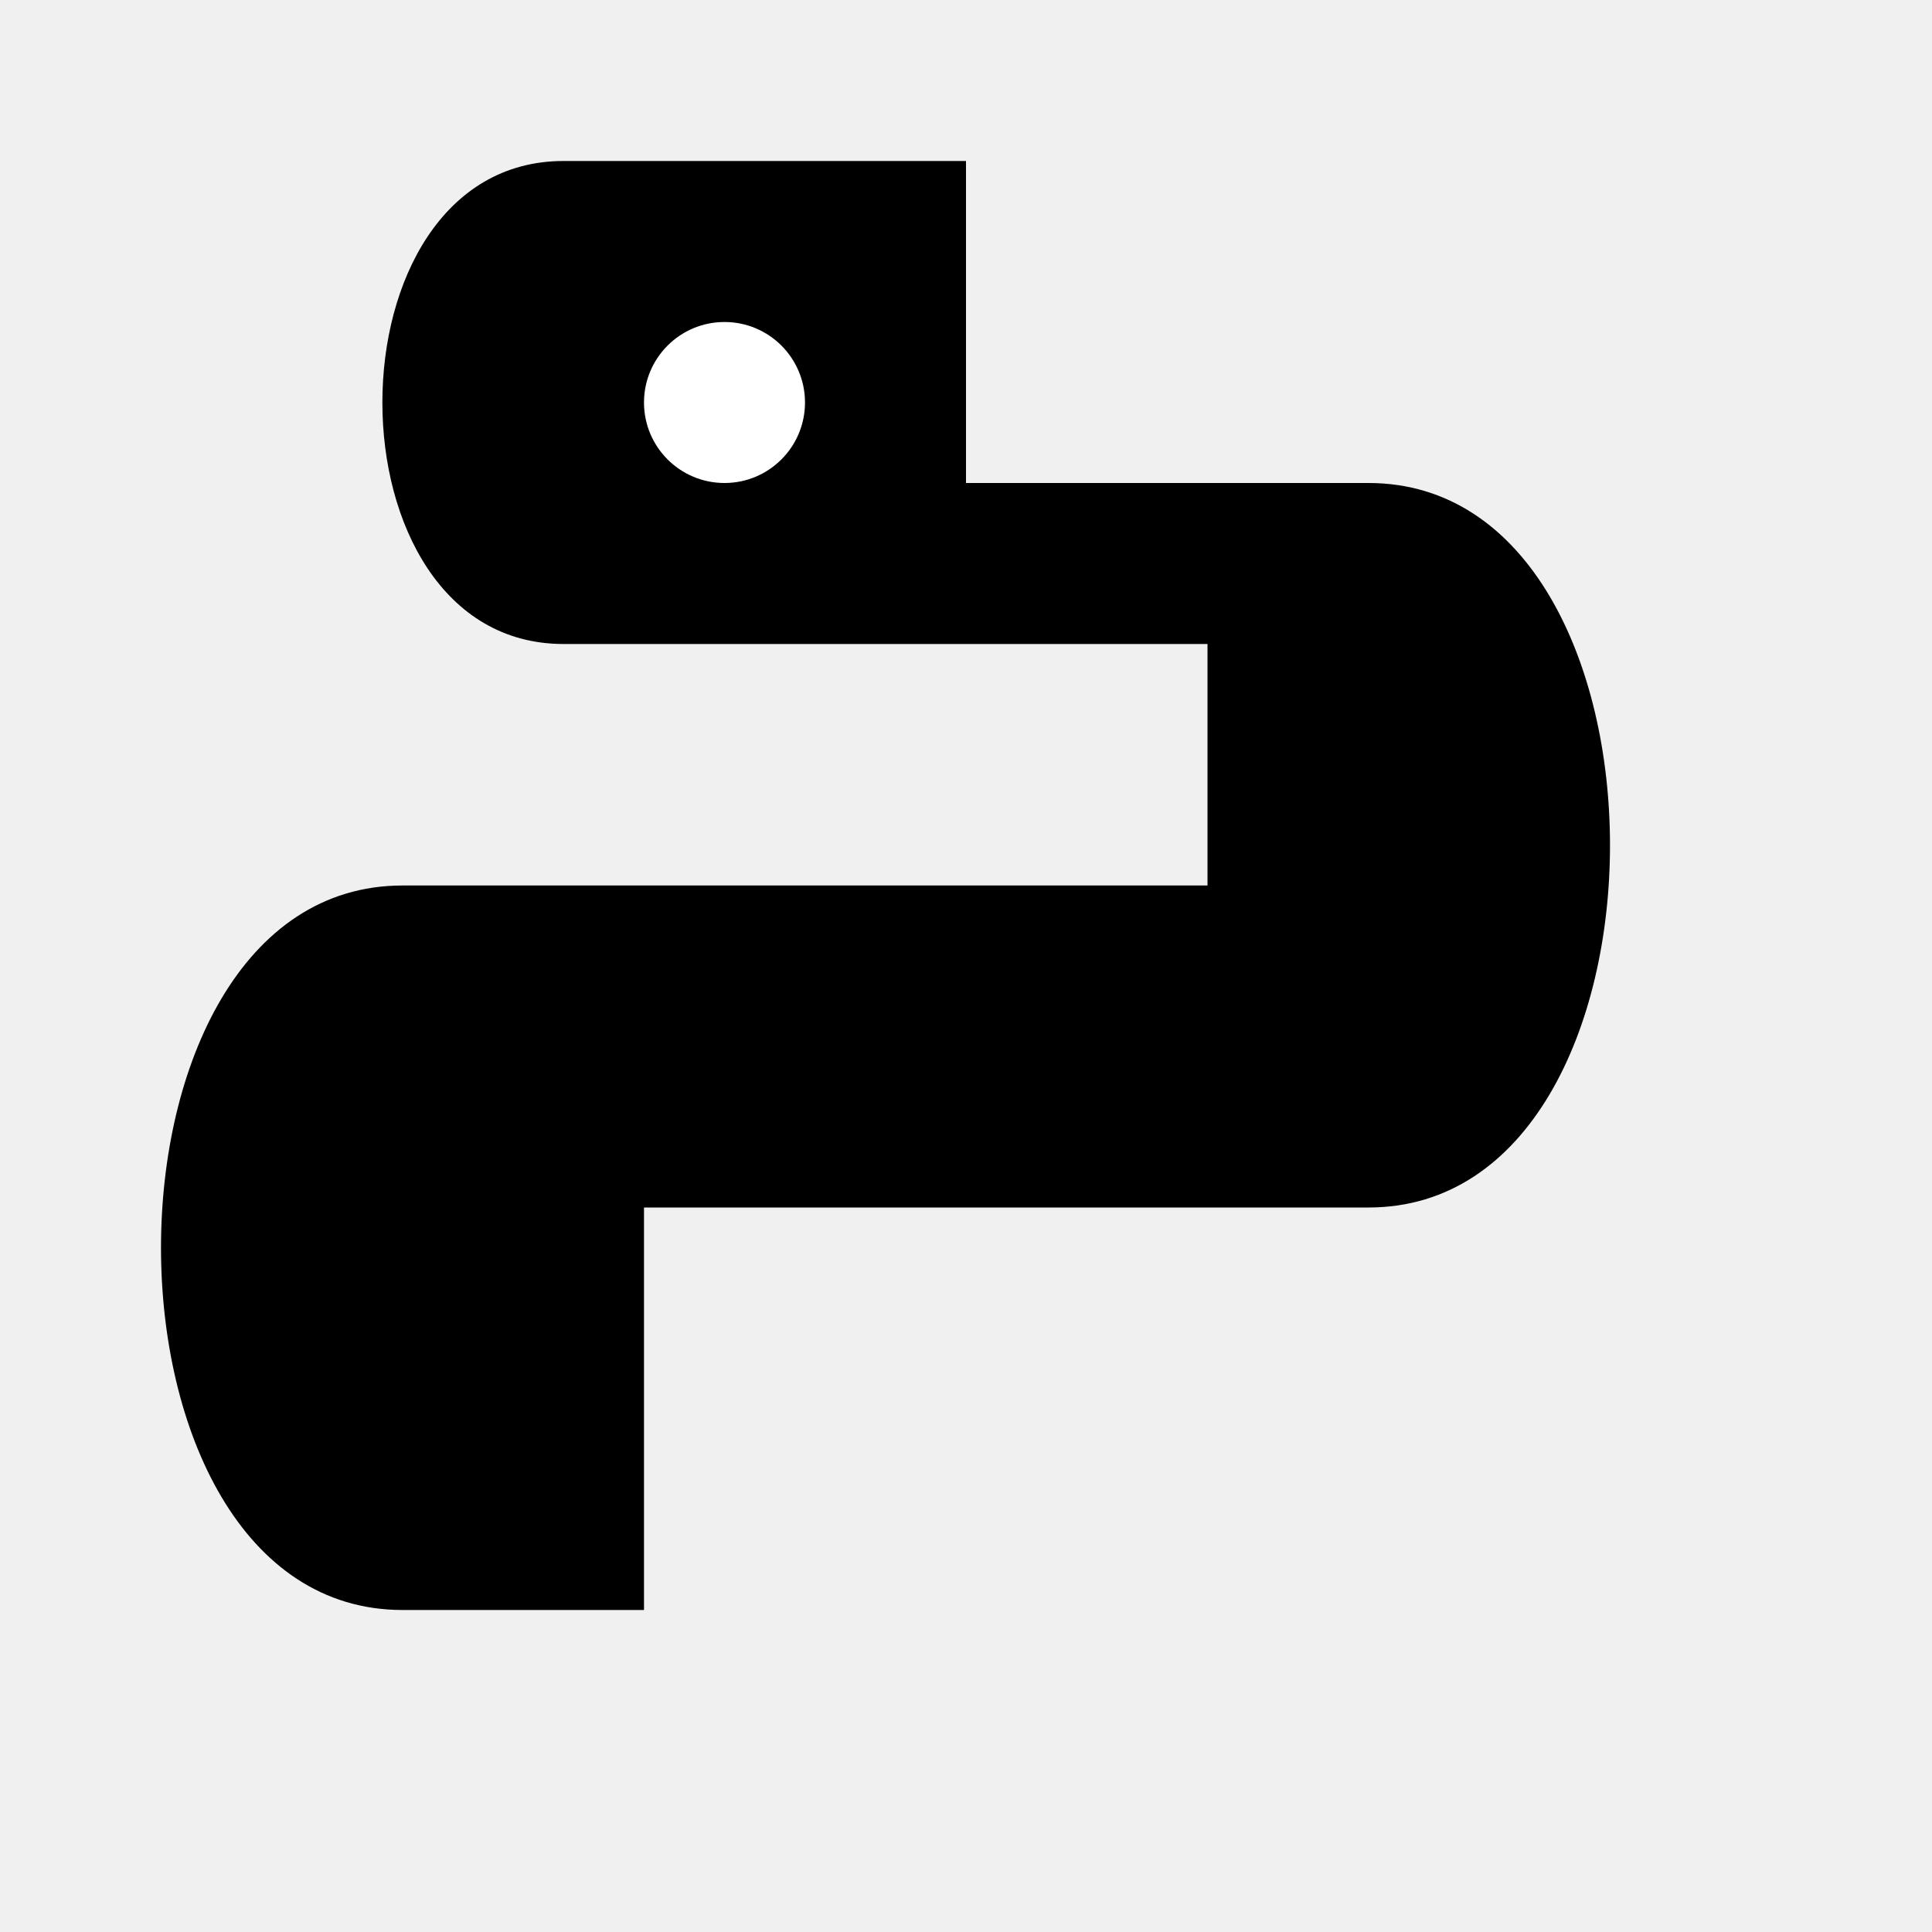
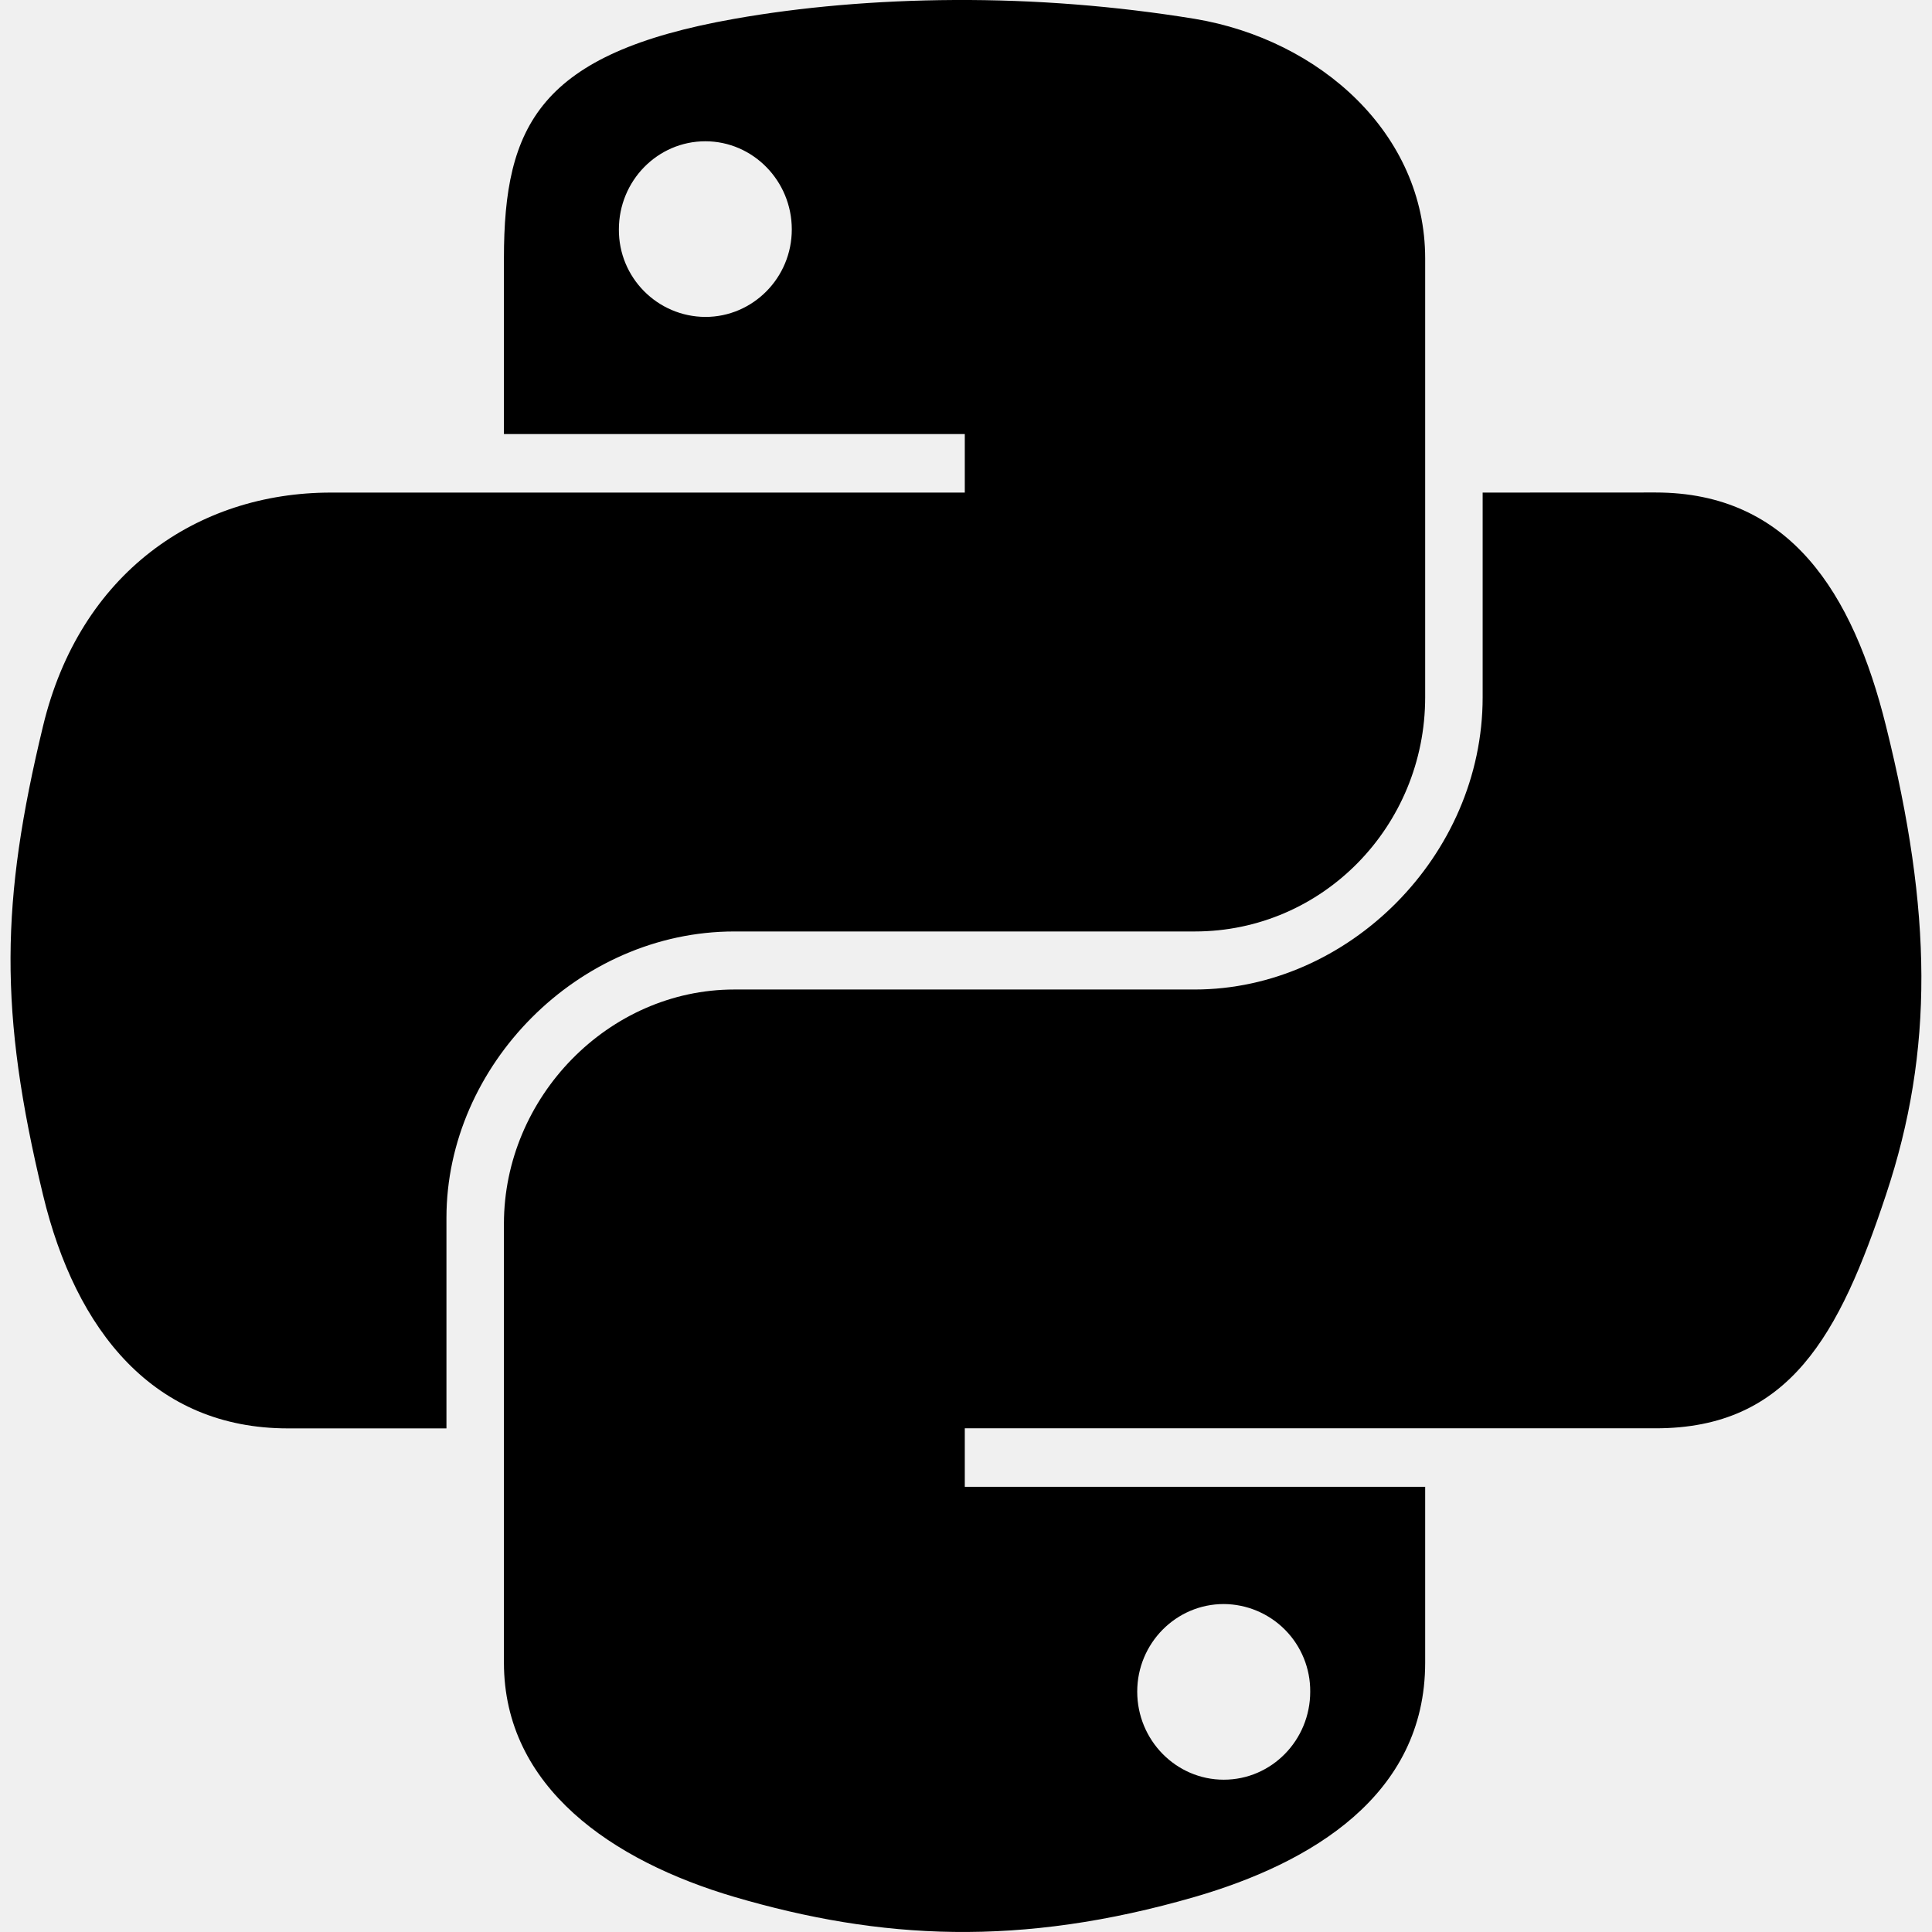
- <svg xmlns="http://www.w3.org/2000/svg" viewBox="0 0 24 24" fill="currentColor">
-   <path d="M12 2H7c-3 0-3 6 0 6h8v3H5c-4 0-4 9 0 9h3v-5h9c4 0 4-9 0-9h-5Z" />
-   <circle cx="9" cy="5" r="1" fill="white" />
+ <svg xmlns="http://www.w3.org/2000/svg" role="img" viewBox="0 0 24 24">
+   <path d="M11.858 0c-.978.005-1.913.088-2.736.234C6.7.662 6.26 1.558 6.26 3.21v2.182h5.725v.727H4.111c-1.664 0-3.121 1-3.577 2.903-.526 2.181-.549 3.542 0 5.82.407 1.694 1.379 2.902 3.043 2.902h1.969v-2.616c0-1.89 1.635-3.557 3.576-3.557h5.72c1.591 0 2.862-1.31 2.862-2.91v-5.45c0-1.553-1.309-2.718-2.863-2.977A18 18 0 0 0 11.858 0M8.762 1.755c.591 0 1.074.491 1.074 1.095 0 .601-.483 1.087-1.074 1.087A1.08 1.08 0 0 1 7.688 2.85c0-.604.48-1.095 1.074-1.095m9.656 4.364v2.543c0 1.971-1.671 3.63-3.577 3.63H9.122c-1.566 0-2.862 1.34-2.862 2.91v5.452c0 1.551 1.349 2.464 2.862 2.91 1.813.532 3.55.628 5.72 0 1.44-.418 2.862-1.258 2.862-2.91V18.47h-5.719v-.727h8.582c1.664 0 2.284-1.16 2.862-2.903.598-1.793.573-3.518 0-5.819-.41-1.656-1.196-2.903-2.862-2.903zm-3.216 13.807a1.08 1.08 0 0 1 1.074 1.088c0 .604-.48 1.094-1.074 1.094-.592 0-1.075-.49-1.075-1.094 0-.601.483-1.088 1.075-1.088" />
</svg>
